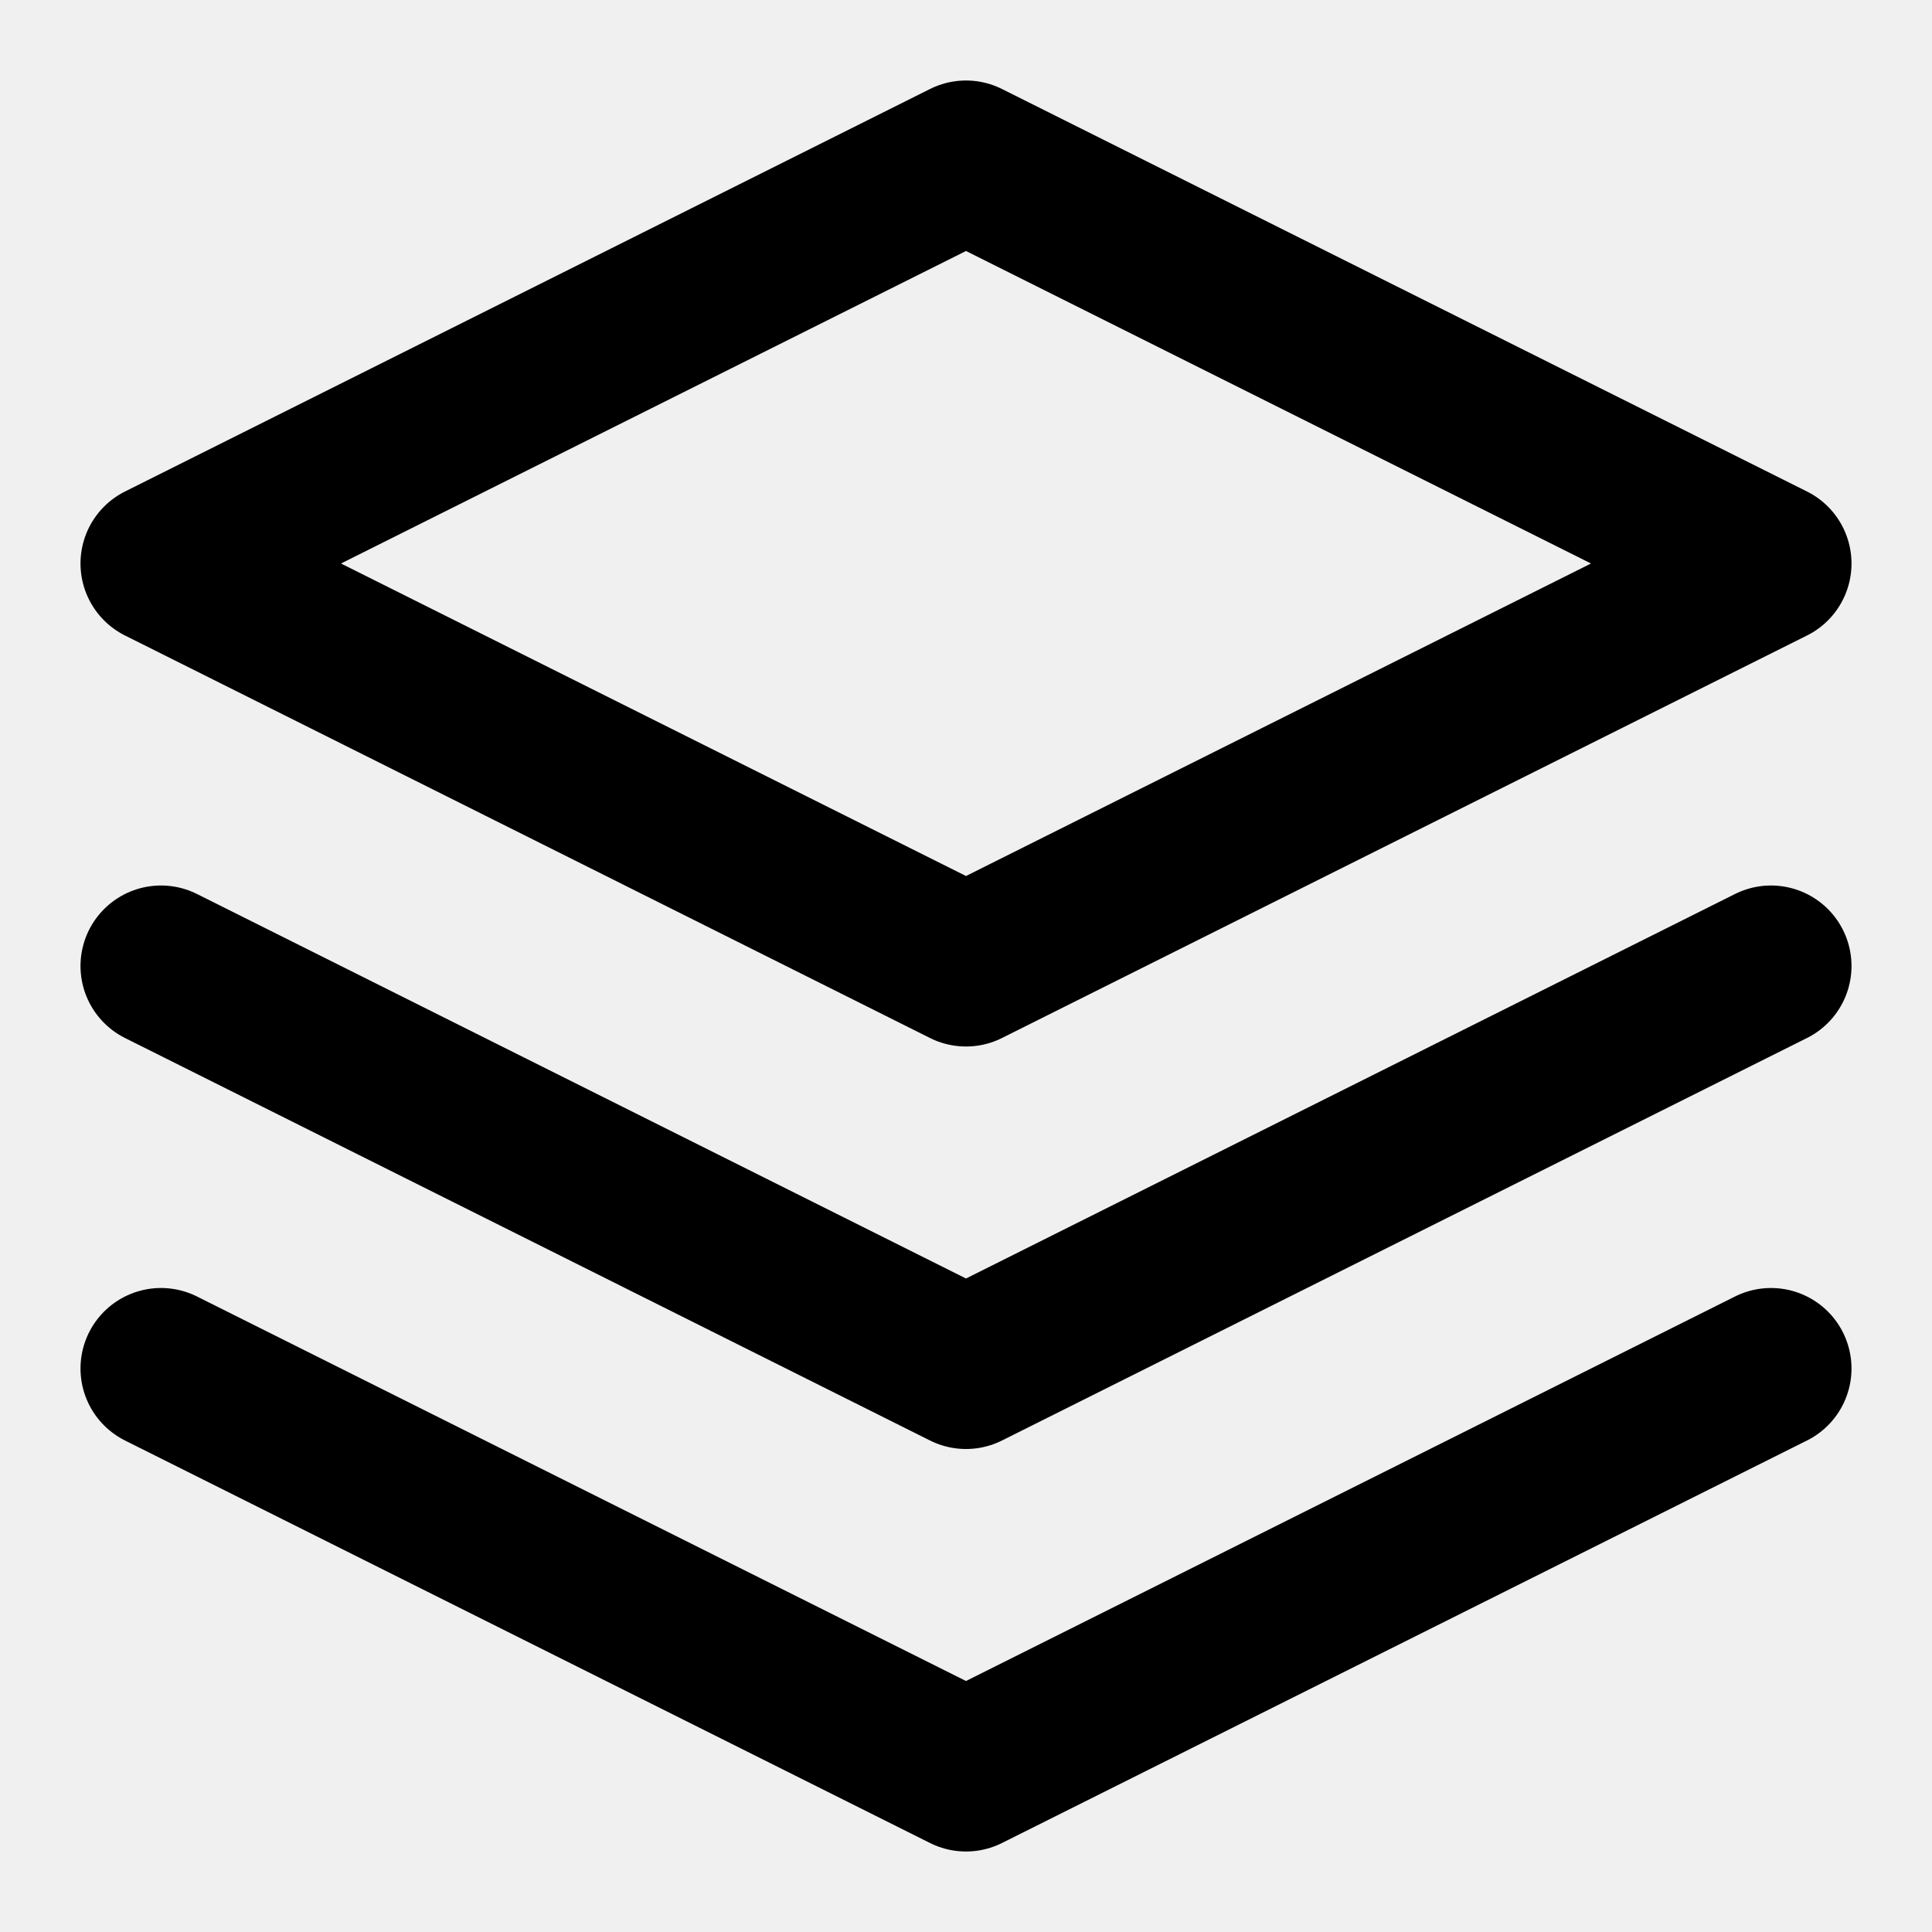
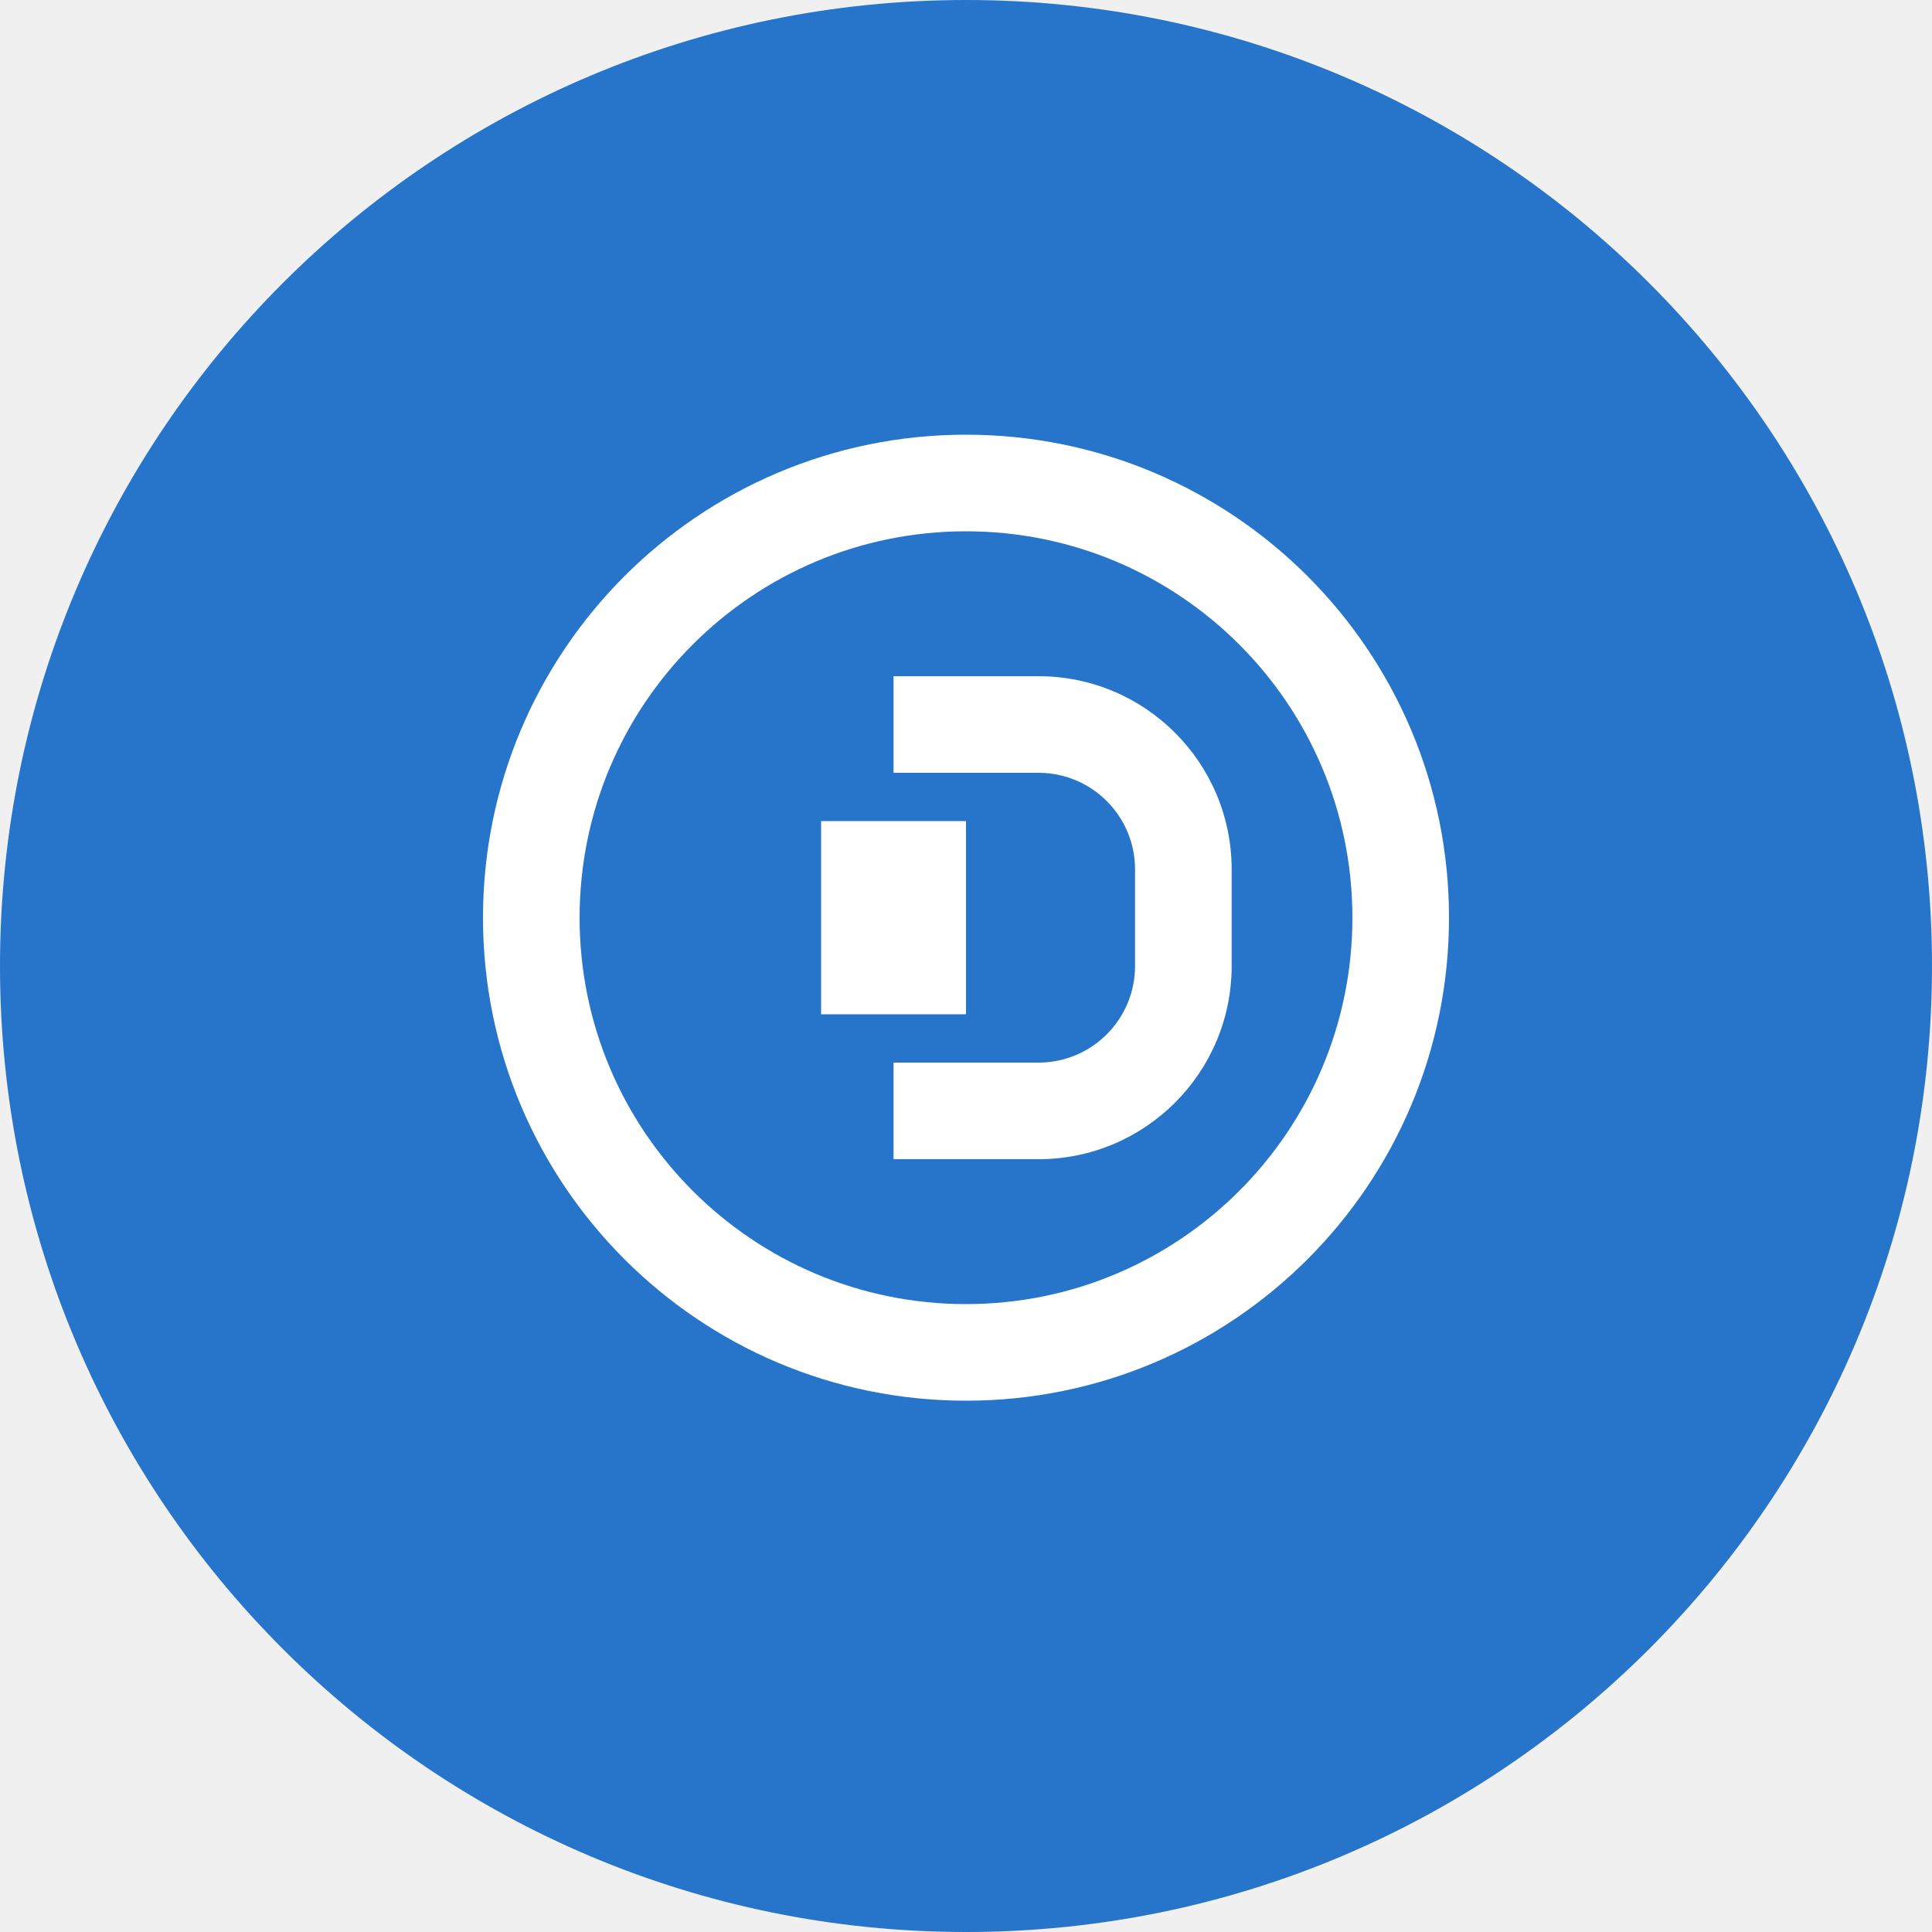
- <svg xmlns="http://www.w3.org/2000/svg" viewBox="0 0 24 24" fill="none" stroke="currentColor" stroke-width="2" stroke-linecap="round" stroke-linejoin="round">
-   <path d="M12 2L2 7l10 5 10-5-10-5zM2 17l10 5 10-5M2 12l10 5 10-5" />
+ <svg xmlns="http://www.w3.org/2000/svg" width="40" height="40" viewBox="0 0 40 40" fill="none">
+   <rect width="40" height="40" rx="20" fill="#2775CA" />
+   <path fill-rule="evenodd" clip-rule="evenodd" d="M20 9C14.477 9 10 13.477 10 19C10 24.523 14.477 29 20 29C25.523 29 30 24.523 30 19C30 13.477 25.523 9 20 9ZM20 27C15.582 27 12 23.418 12 19C12 14.582 15.582 11 20 11C24.418 11 28 14.582 28 19C28 23.418 24.418 27 20 27Z" fill="white" />
+   <path d="M21.5 14H18.5V16H21.5C22.605 16 23.5 16.895 23.5 18V20C23.5 21.105 22.605 22 21.5 22H18.5V24H21.5C23.709 24 25.5 22.209 25.5 20V18C25.5 15.791 23.709 14 21.5 14Z" fill="white" />
+   <path d="M20 17H17V21H20V17Z" fill="white" />
</svg>
